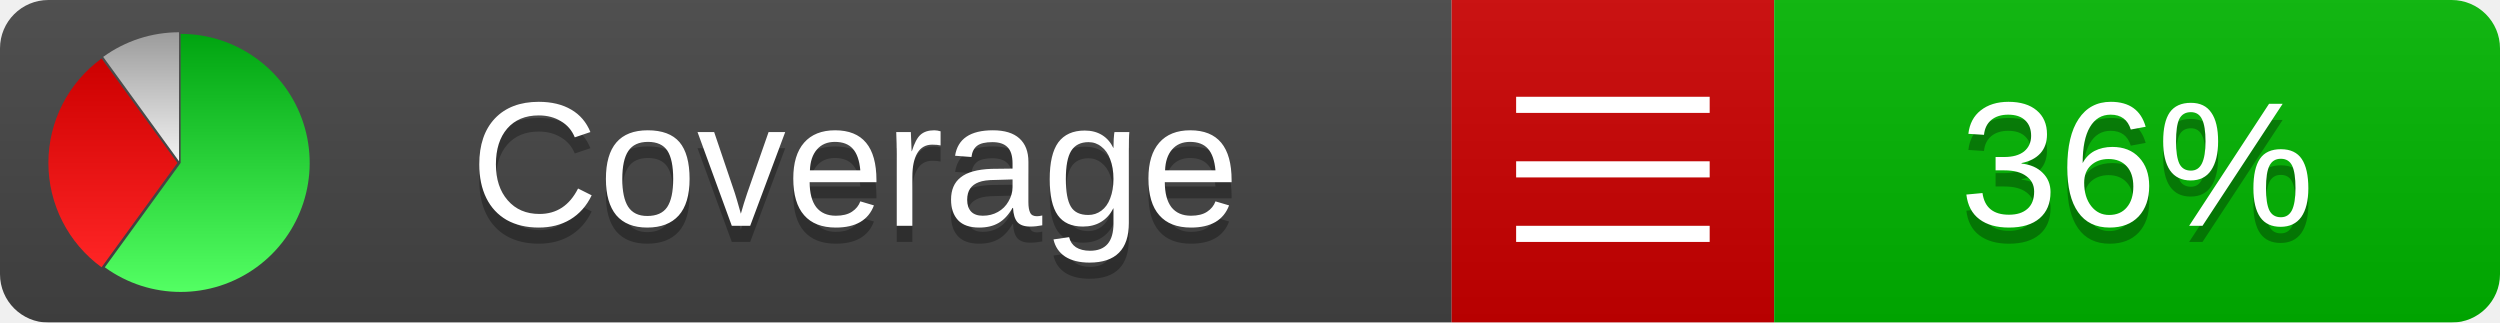
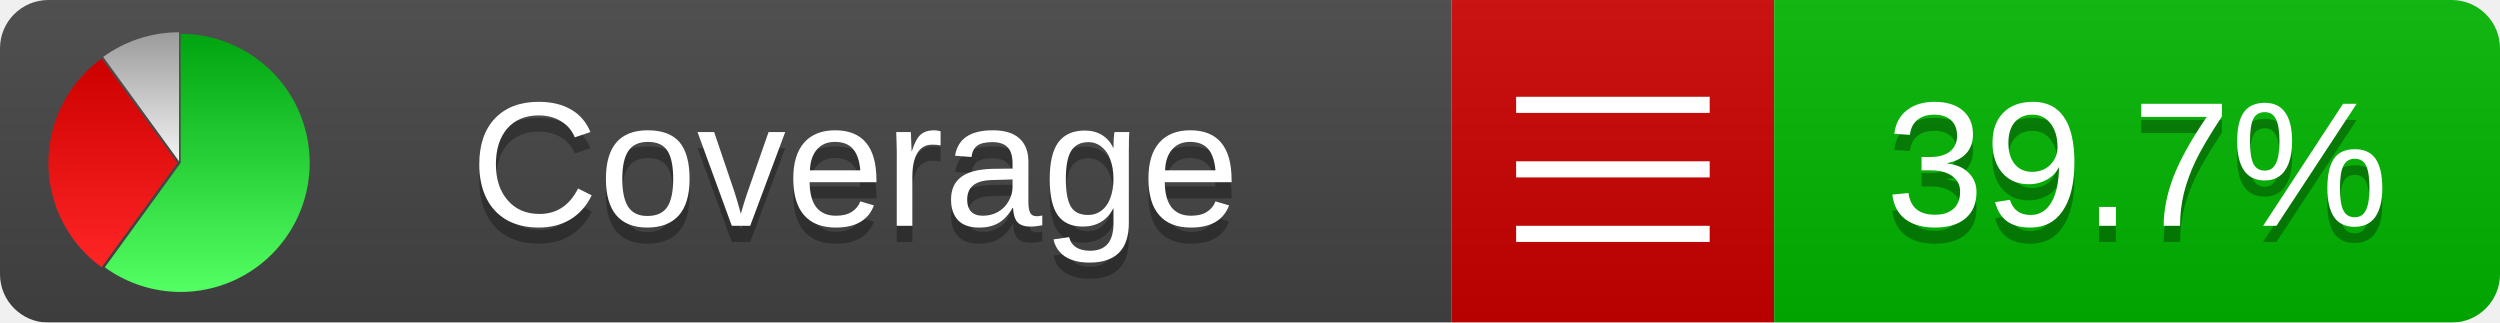
<svg xmlns="http://www.w3.org/2000/svg" xmlns:xlink="http://www.w3.org/1999/xlink" width="155" height="20">
  <style type="text/css">
          
            @keyframes fadeout {
              0 % { visibility: visible; opacity: 1; }
              40% { visibility: visible; opacity: 1; }
              50% { visibility: hidden; opacity: 0; }
              90% { visibility: hidden; opacity: 0; }
              100% { visibility: visible; opacity: 1; }
            }
            @keyframes fadein {
              0% { visibility: hidden; opacity: 0; }
              40% { visibility: hidden; opacity: 0; }
              50% { visibility: visible; opacity: 1; }
              90% { visibility: visible; opacity: 1; }
              100% { visibility: hidden; opacity: 0; }
            }
            .linecoverage {
                animation-duration: 10s;
                animation-name: fadeout;
                animation-iteration-count: infinite;
            }
            .branchcoverage {
                animation-duration: 10s;
                animation-name: fadein;
                animation-iteration-count: infinite;
            }
          
    </style>
  <defs>
    <linearGradient id="gradient" x2="0" y2="100%">
      <stop offset="0" stop-color="#bbb" stop-opacity=".1" />
      <stop offset="1" stop-opacity=".1" />
    </linearGradient>
    <linearGradient id="green" x2="0" y2="100%">
      <stop offset="0" stop-color="#00A410" />
      <stop offset="1" stop-color="#53FF63" />
    </linearGradient>
    <linearGradient id="red" x2="0" y2="100%">
      <stop offset="0" stop-color="#C00" />
      <stop offset="1" stop-color="#FF2525" />
    </linearGradient>
    <linearGradient id="gray" x2="0" y2="100%">
      <stop offset="0" stop-color="#9B9B9B" />
      <stop offset="1" stop-color="#F3F3F3" />
    </linearGradient>
    <mask id="mask">
      <rect width="155" height="20" rx="3" fill="#fff" />
    </mask>
    <g id="icon">
      <path style="fill:url(#green);" d="M205,202.5 l0,-200 a200,200 0 1,1 -117.558,361.803 z" />
      <path style="fill:url(#red);" d="M200,202.5 l-117.558,161.803 a200,200 0 0,1 0,-323.607 z" />
      <path style="fill:url(#gray);" d="M202.5,200 l-117.558,-161.803 a200,200 0 0,1 117.558,-38.196 z" />
    </g>
  </defs>
  <g mask="url(#mask)">
    <rect x="0" y="0" width="90" height="20" fill="#444" />
    <rect x="90" y="0" width="20" height="20" fill="#c00" />
    <rect x="110" y="0" width="45" height="20" fill="#00B600" />
    <rect x="0" y="0" width="155" height="20" fill="url(#gradient)" />
  </g>
  <g>
    <path class="" stroke="#fff" d="M94 6.5 h12 M94 10.5 h12 M94 14.5 h12" />
  </g>
  <g fill="#fff" text-anchor="middle" font-family="Verdana,Arial,Geneva,sans-serif" font-size="11">
    <a xlink:href="https://github.com/danielpalme/ReportGenerator" target="_top">
      <use xlink:href="#icon" transform="translate(3,2) scale(.04)" />
    </a>
    <text x="53" y="15" fill="#010101" fill-opacity=".3">Coverage</text>
    <text x="53" y="14" fill="#fff">Coverage</text>
-     <text class="" x="132.5" y="15" fill="#010101" fill-opacity=".3">36%</text>
-     <text class="" x="132.5" y="14">36%</text>
+     <text class="" x="132.5" y="15" fill="#010101" fill-opacity=".3">39.7%</text>
+     <text class="" x="132.5" y="14">39.7%</text>
  </g>
  <g>
    <rect class="" x="90" y="0" width="65" height="20" fill-opacity="0" />
  </g>
</svg>
